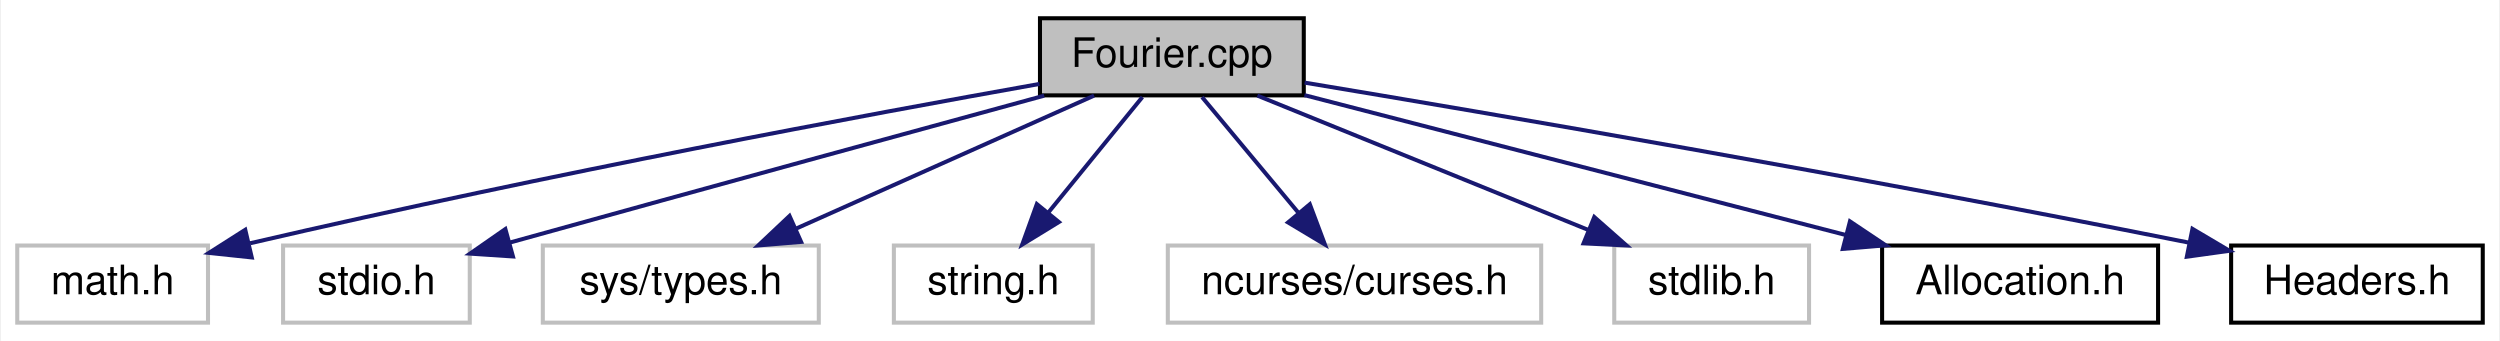
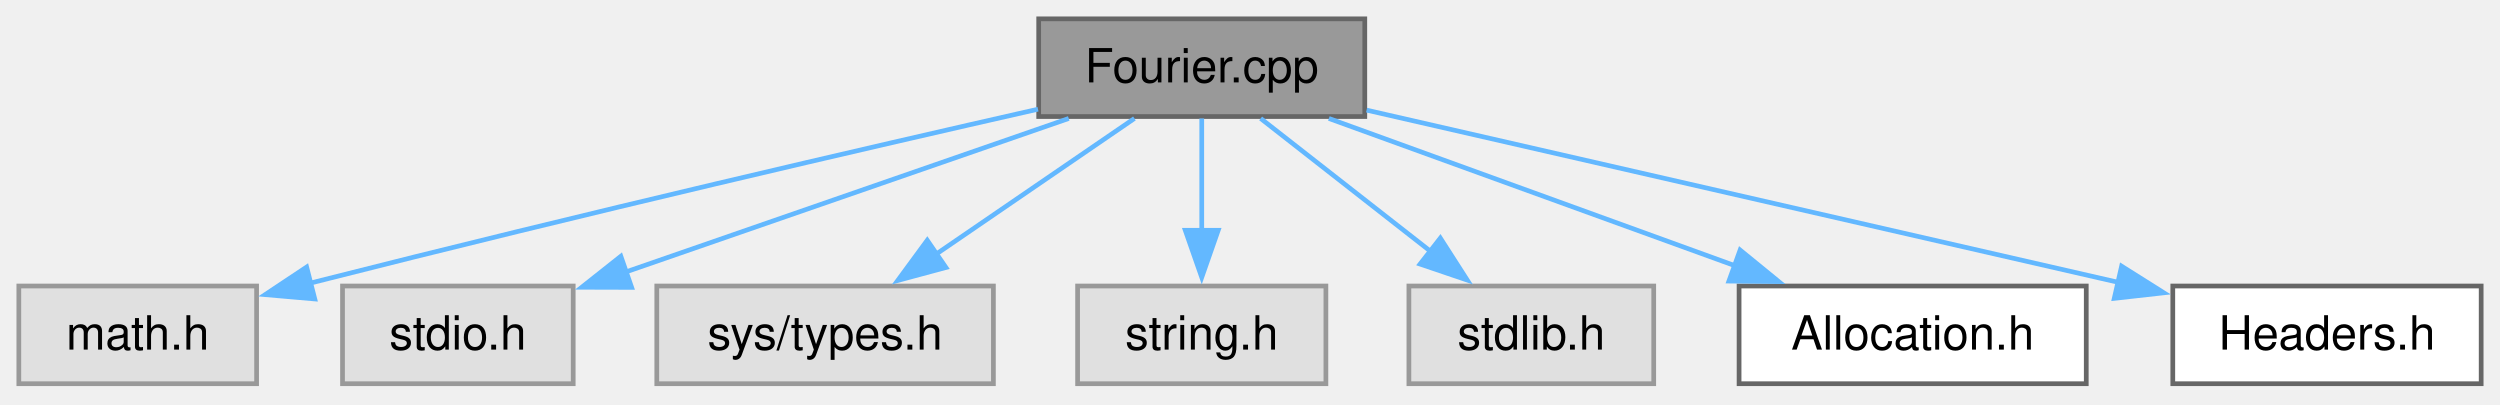
- <svg xmlns="http://www.w3.org/2000/svg" xmlns:xlink="http://www.w3.org/1999/xlink" width="616pt" height="84pt" viewBox="0.00 0.00 615.50 84.00">
-   <g id="graph0" class="graph" transform="scale(1 1) rotate(0) translate(4 80)">
-     <polygon fill="white" stroke="transparent" points="-4,4 -4,-80 611.5,-80 611.5,4 -4,4" />
-     <g id="node1" class="node">
-       <g id="a_node1">
+ <svg xmlns="http://www.w3.org/2000/svg" xmlns:xlink="http://www.w3.org/1999/xlink" width="531pt" height="86pt" viewBox="0.00 0.00 531.00 86.00">
+   <g id="graph0" class="graph" transform="scale(1 1) rotate(0) translate(4 81.5)">
+     <g id="Node000001" class="node">
+       <g id="a_Node000001">
        <a xlink:title=" ">
-           <polygon fill="#bfbfbf" stroke="black" points="252,-56.5 252,-75.5 317,-75.5 317,-56.5 252,-56.5" />
-           <text text-anchor="middle" x="284.5" y="-63.5" font-family="Helvetica,sans-Serif" font-size="10.00">Fourier.cpp</text>
+           <polygon fill="#999999" stroke="#666666" points="285.88,-77.5 216.62,-77.5 216.62,-56.75 285.88,-56.75 285.88,-77.5" />
+           <text xml:space="preserve" text-anchor="middle" x="251.25" y="-64" font-family="Helvetica,sans-Serif" font-size="10.00">Fourier.cpp</text>
        </a>
      </g>
    </g>
-     <g id="node2" class="node">
-       <g id="a_node2">
+     <g id="Node000002" class="node">
+       <g id="a_Node000002">
        <a xlink:title=" ">
-           <polygon fill="white" stroke="#bfbfbf" points="0,-0.5 0,-19.5 47,-19.5 47,-0.5 0,-0.5" />
-           <text text-anchor="middle" x="23.5" y="-7.5" font-family="Helvetica,sans-Serif" font-size="10.00">math.h</text>
+           <polygon fill="#e0e0e0" stroke="#999999" points="50.5,-20.75 0,-20.75 0,0 50.5,0 50.5,-20.75" />
+           <text xml:space="preserve" text-anchor="middle" x="25.25" y="-7.25" font-family="Helvetica,sans-Serif" font-size="10.00">math.h</text>
        </a>
      </g>
    </g>
-     <g id="edge1" class="edge">
-       <path fill="none" stroke="midnightblue" d="M251.87,-59.32C209.38,-51.75 132.6,-37.52 57.36,-20.06" />
-       <polygon fill="midnightblue" stroke="midnightblue" points="57.78,-16.57 47.24,-17.69 56.18,-23.38 57.78,-16.57" />
-     </g>
-     <g id="node3" class="node">
-       <g id="a_node3">
+     <g id="edge1_Node000001_Node000002" class="edge">
+       <g id="a_edge1_Node000001_Node000002">
        <a xlink:title=" ">
-           <polygon fill="white" stroke="#bfbfbf" points="65.5,-0.5 65.5,-19.5 111.5,-19.5 111.5,-0.5 65.5,-0.5" />
-           <text text-anchor="middle" x="88.5" y="-7.5" font-family="Helvetica,sans-Serif" font-size="10.00">stdio.h</text>
+           <path fill="none" stroke="#63b8ff" d="M216.47,-58.31C180.19,-50.07 121.41,-36.48 61.95,-21.38" />
+           <polygon fill="#63b8ff" stroke="#63b8ff" points="62.86,-18 52.31,-18.92 61.13,-24.78 62.86,-18" />
        </a>
      </g>
    </g>
-     <g id="edge2" class="edge">
-       <path fill="none" stroke="midnightblue" d="M253.04,-56.43C221.95,-47.95 172.78,-34.5 121.22,-20.19" />
-       <polygon fill="midnightblue" stroke="midnightblue" points="122.14,-16.81 111.57,-17.51 120.27,-23.56 122.14,-16.81" />
-     </g>
-     <g id="node4" class="node">
-       <g id="a_node4">
+     <g id="Node000003" class="node">
+       <g id="a_Node000003">
        <a xlink:title=" ">
-           <polygon fill="white" stroke="#bfbfbf" points="129.5,-0.5 129.5,-19.5 197.5,-19.5 197.5,-0.5 129.5,-0.5" />
-           <text text-anchor="middle" x="163.5" y="-7.5" font-family="Helvetica,sans-Serif" font-size="10.00">sys/types.h</text>
+           <polygon fill="#e0e0e0" stroke="#999999" points="117.75,-20.75 68.75,-20.75 68.75,0 117.75,0 117.75,-20.75" />
+           <text xml:space="preserve" text-anchor="middle" x="93.25" y="-7.25" font-family="Helvetica,sans-Serif" font-size="10.00">stdio.h</text>
        </a>
      </g>
    </g>
-     <g id="edge3" class="edge">
-       <path fill="none" stroke="midnightblue" d="M265.33,-56.44C245.59,-47.64 214.61,-33.81 192.01,-23.72" />
-       <polygon fill="midnightblue" stroke="midnightblue" points="193.14,-20.4 182.58,-19.52 190.29,-26.79 193.14,-20.4" />
-     </g>
-     <g id="node5" class="node">
-       <g id="a_node5">
+     <g id="edge2_Node000001_Node000003" class="edge">
+       <g id="a_edge2_Node000001_Node000003">
        <a xlink:title=" ">
-           <polygon fill="white" stroke="#bfbfbf" points="216,-0.5 216,-19.5 265,-19.5 265,-0.5 216,-0.5" />
-           <text text-anchor="middle" x="240.5" y="-7.5" font-family="Helvetica,sans-Serif" font-size="10.00">string.h</text>
+           <path fill="none" stroke="#63b8ff" d="M223,-56.34C196.67,-47.21 157.3,-33.57 128.84,-23.71" />
+           <polygon fill="#63b8ff" stroke="#63b8ff" points="130.16,-20.46 119.56,-20.49 127.87,-27.07 130.16,-20.46" />
        </a>
      </g>
    </g>
-     <g id="edge4" class="edge">
-       <path fill="none" stroke="midnightblue" d="M277.23,-56.08C270.96,-48.38 261.71,-37.03 254.07,-27.65" />
-       <polygon fill="midnightblue" stroke="midnightblue" points="256.66,-25.29 247.63,-19.75 251.23,-29.71 256.66,-25.29" />
-     </g>
-     <g id="node6" class="node">
-       <g id="a_node6">
+     <g id="Node000004" class="node">
+       <g id="a_Node000004">
        <a xlink:title=" ">
-           <polygon fill="white" stroke="#bfbfbf" points="283.5,-0.5 283.5,-19.5 375.5,-19.5 375.5,-0.5 283.5,-0.5" />
-           <text text-anchor="middle" x="329.5" y="-7.5" font-family="Helvetica,sans-Serif" font-size="10.00">ncurses/curses.h</text>
+           <polygon fill="#e0e0e0" stroke="#999999" points="207,-20.75 135.5,-20.75 135.5,0 207,0 207,-20.75" />
+           <text xml:space="preserve" text-anchor="middle" x="171.25" y="-7.25" font-family="Helvetica,sans-Serif" font-size="10.00">sys/types.h</text>
        </a>
      </g>
    </g>
-     <g id="edge5" class="edge">
-       <path fill="none" stroke="midnightblue" d="M291.93,-56.08C298.35,-48.38 307.81,-37.03 315.62,-27.65" />
-       <polygon fill="midnightblue" stroke="midnightblue" points="318.49,-29.67 322.21,-19.75 313.12,-25.19 318.49,-29.67" />
-     </g>
-     <g id="node7" class="node">
-       <g id="a_node7">
+     <g id="edge3_Node000001_Node000004" class="edge">
+       <g id="a_edge3_Node000001_Node000004">
        <a xlink:title=" ">
-           <polygon fill="white" stroke="#bfbfbf" points="393.5,-0.5 393.5,-19.5 441.5,-19.5 441.5,-0.5 393.5,-0.5" />
-           <text text-anchor="middle" x="417.5" y="-7.5" font-family="Helvetica,sans-Serif" font-size="10.00">stdlib.h</text>
+           <path fill="none" stroke="#63b8ff" d="M236.95,-56.34C225.23,-48.32 208.41,-36.81 194.72,-27.44" />
+           <polygon fill="#63b8ff" stroke="#63b8ff" points="196.91,-24.69 186.68,-21.93 192.95,-30.47 196.91,-24.69" />
        </a>
      </g>
    </g>
-     <g id="edge6" class="edge">
-       <path fill="none" stroke="midnightblue" d="M305.57,-56.44C327.56,-47.52 362.23,-33.44 387.16,-23.32" />
-       <polygon fill="midnightblue" stroke="midnightblue" points="388.58,-26.52 396.52,-19.52 385.94,-20.04 388.58,-26.52" />
-     </g>
-     <g id="node8" class="node">
-       <g id="a_node8">
-         <a xlink:href="_allocation_8h.html" target="_top" xlink:title=" ">
-           <polygon fill="white" stroke="black" points="459.5,-0.5 459.5,-19.5 527.5,-19.5 527.5,-0.5 459.5,-0.5" />
-           <text text-anchor="middle" x="493.5" y="-7.5" font-family="Helvetica,sans-Serif" font-size="10.00">Allocation.h</text>
+     <g id="Node000005" class="node">
+       <g id="a_Node000005">
+         <a xlink:title=" ">
+           <polygon fill="#e0e0e0" stroke="#999999" points="277.62,-20.75 224.88,-20.75 224.88,0 277.62,0 277.62,-20.75" />
+           <text xml:space="preserve" text-anchor="middle" x="251.25" y="-7.25" font-family="Helvetica,sans-Serif" font-size="10.00">string.h</text>
        </a>
      </g>
    </g>
-     <g id="edge7" class="edge">
-       <path fill="none" stroke="midnightblue" d="M317.16,-56.56C353.06,-47.28 410.91,-32.34 450.49,-22.11" />
-       <polygon fill="midnightblue" stroke="midnightblue" points="451.58,-25.45 460.38,-19.56 449.83,-18.67 451.58,-25.45" />
-     </g>
-     <g id="node9" class="node">
-       <g id="a_node9">
-         <a xlink:href="_headers_8h.html" target="_top" xlink:title=" ">
-           <polygon fill="white" stroke="black" points="545.5,-0.5 545.5,-19.5 607.5,-19.5 607.5,-0.5 545.5,-0.5" />
-           <text text-anchor="middle" x="576.5" y="-7.5" font-family="Helvetica,sans-Serif" font-size="10.00">Headers.h</text>
+     <g id="edge4_Node000001_Node000005" class="edge">
+       <g id="a_edge4_Node000001_Node000005">
+         <a xlink:title=" ">
+           <path fill="none" stroke="#63b8ff" d="M251.25,-56.34C251.25,-49.72 251.25,-40.72 251.25,-32.52" />
+           <polygon fill="#63b8ff" stroke="#63b8ff" points="254.75,-32.59 251.25,-22.59 247.75,-32.59 254.75,-32.59" />
        </a>
      </g>
    </g>
-     <g id="edge8" class="edge">
-       <path fill="none" stroke="midnightblue" d="M317.21,-59.64C363.52,-51.94 451.08,-37.01 535.12,-20.21" />
-       <polygon fill="midnightblue" stroke="midnightblue" points="535.97,-23.61 545.09,-18.21 534.59,-16.75 535.97,-23.61" />
+     <g id="Node000006" class="node">
+       <g id="a_Node000006">
+         <a xlink:title=" ">
+           <polygon fill="#e0e0e0" stroke="#999999" points="347.25,-20.75 295.25,-20.75 295.25,0 347.25,0 347.25,-20.75" />
+           <text xml:space="preserve" text-anchor="middle" x="321.25" y="-7.25" font-family="Helvetica,sans-Serif" font-size="10.00">stdlib.h</text>
+         </a>
+       </g>
+     </g>
+     <g id="edge5_Node000001_Node000006" class="edge">
+       <g id="a_edge5_Node000001_Node000006">
+         <a xlink:title=" ">
+           <path fill="none" stroke="#63b8ff" d="M263.76,-56.34C273.82,-48.47 288.16,-37.25 300.01,-27.99" />
+           <polygon fill="#63b8ff" stroke="#63b8ff" points="301.93,-30.93 307.65,-22.01 297.62,-25.41 301.93,-30.93" />
+         </a>
+       </g>
+     </g>
+     <g id="Node000007" class="node">
+       <g id="a_Node000007">
+         <a xlink:href="_allocation_8h.html" target="_top" xlink:title=" ">
+           <polygon fill="white" stroke="#666666" points="439.12,-20.75 365.38,-20.75 365.38,0 439.12,0 439.12,-20.75" />
+           <text xml:space="preserve" text-anchor="middle" x="402.25" y="-7.25" font-family="Helvetica,sans-Serif" font-size="10.00">Allocation.h</text>
+         </a>
+       </g>
+     </g>
+     <g id="edge6_Node000001_Node000007" class="edge">
+       <g id="a_edge6_Node000001_Node000007">
+         <a xlink:title=" ">
+           <path fill="none" stroke="#63b8ff" d="M278.25,-56.34C302.33,-47.61 337.83,-34.73 364.68,-25" />
+           <polygon fill="#63b8ff" stroke="#63b8ff" points="365.6,-28.39 373.81,-21.69 363.22,-21.8 365.6,-28.39" />
+         </a>
+       </g>
+     </g>
+     <g id="Node000008" class="node">
+       <g id="a_Node000008">
+         <a xlink:href="_headers_8h.html" target="_top" xlink:title=" ">
+           <polygon fill="white" stroke="#666666" points="523,-20.75 457.5,-20.75 457.5,0 523,0 523,-20.75" />
+           <text xml:space="preserve" text-anchor="middle" x="490.25" y="-7.25" font-family="Helvetica,sans-Serif" font-size="10.00">Headers.h</text>
+         </a>
+       </g>
+     </g>
+     <g id="edge7_Node000001_Node000008" class="edge">
+       <g id="a_edge7_Node000001_Node000008">
+         <a xlink:title=" ">
+           <path fill="none" stroke="#63b8ff" d="M286.26,-58.11C328.57,-48.41 399.82,-32.09 445.93,-21.53" />
+           <polygon fill="#63b8ff" stroke="#63b8ff" points="446.63,-24.96 455.6,-19.31 445.07,-18.13 446.63,-24.96" />
+         </a>
+       </g>
    </g>
  </g>
</svg>
